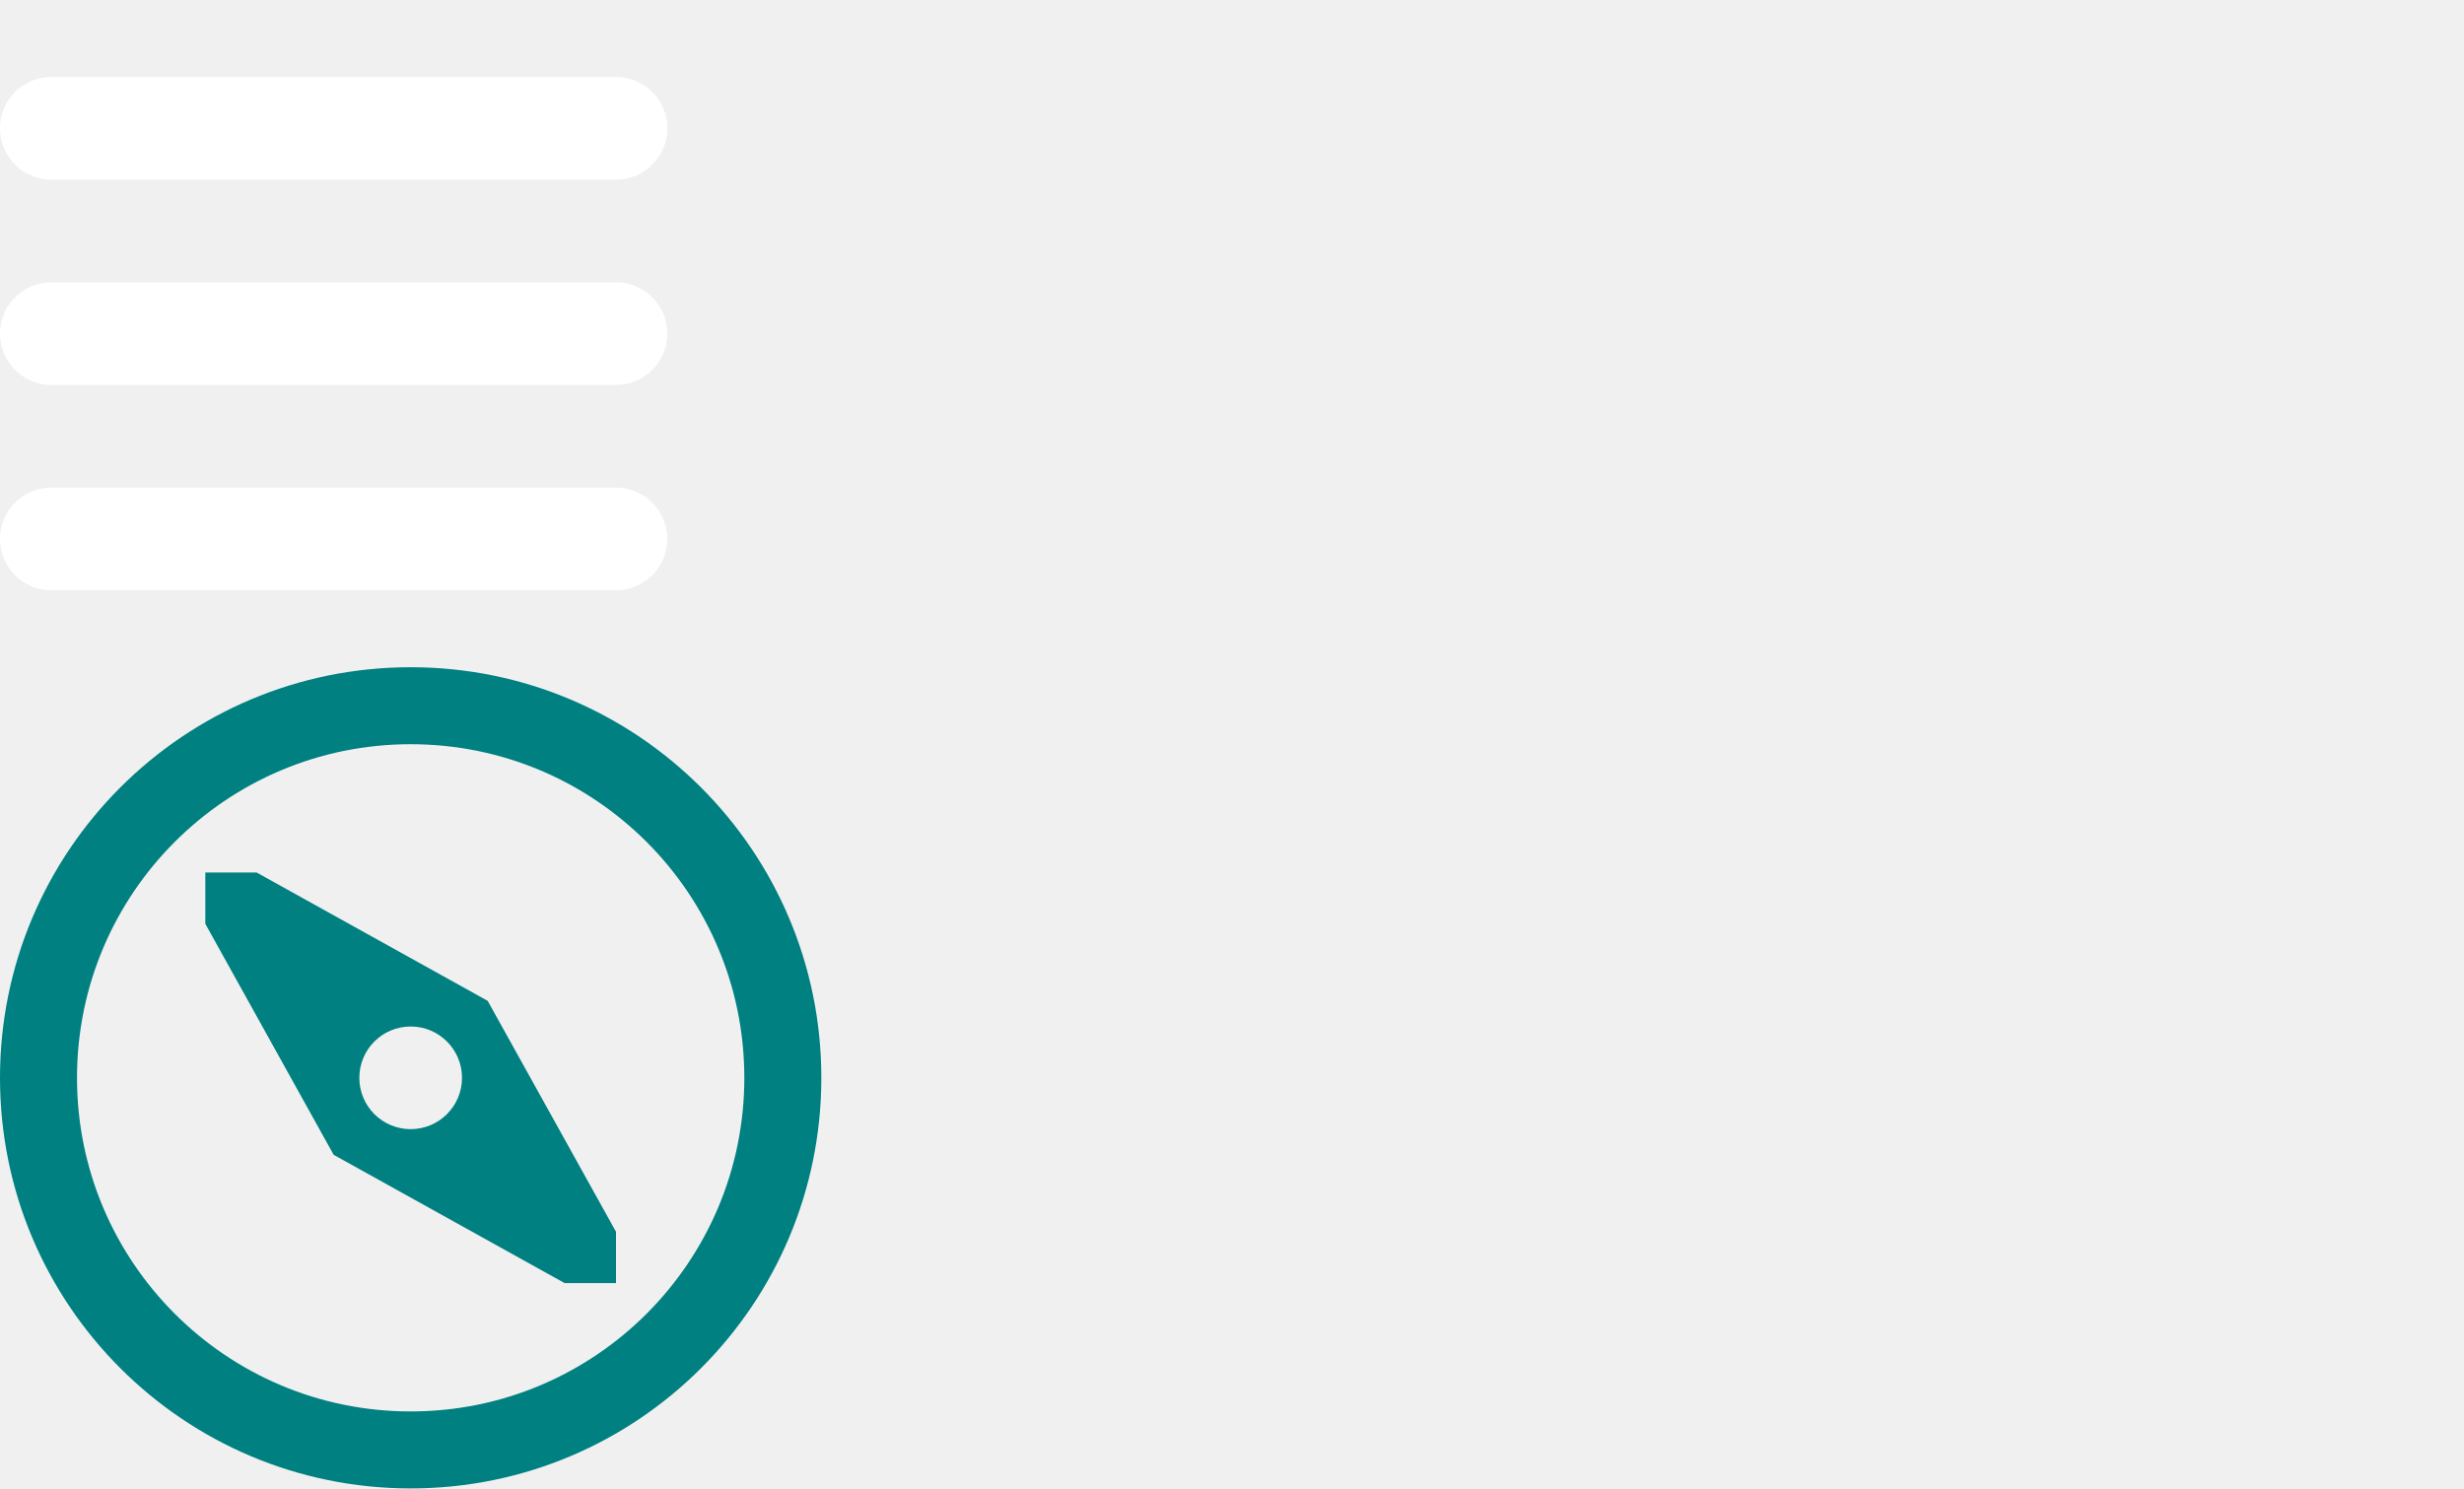
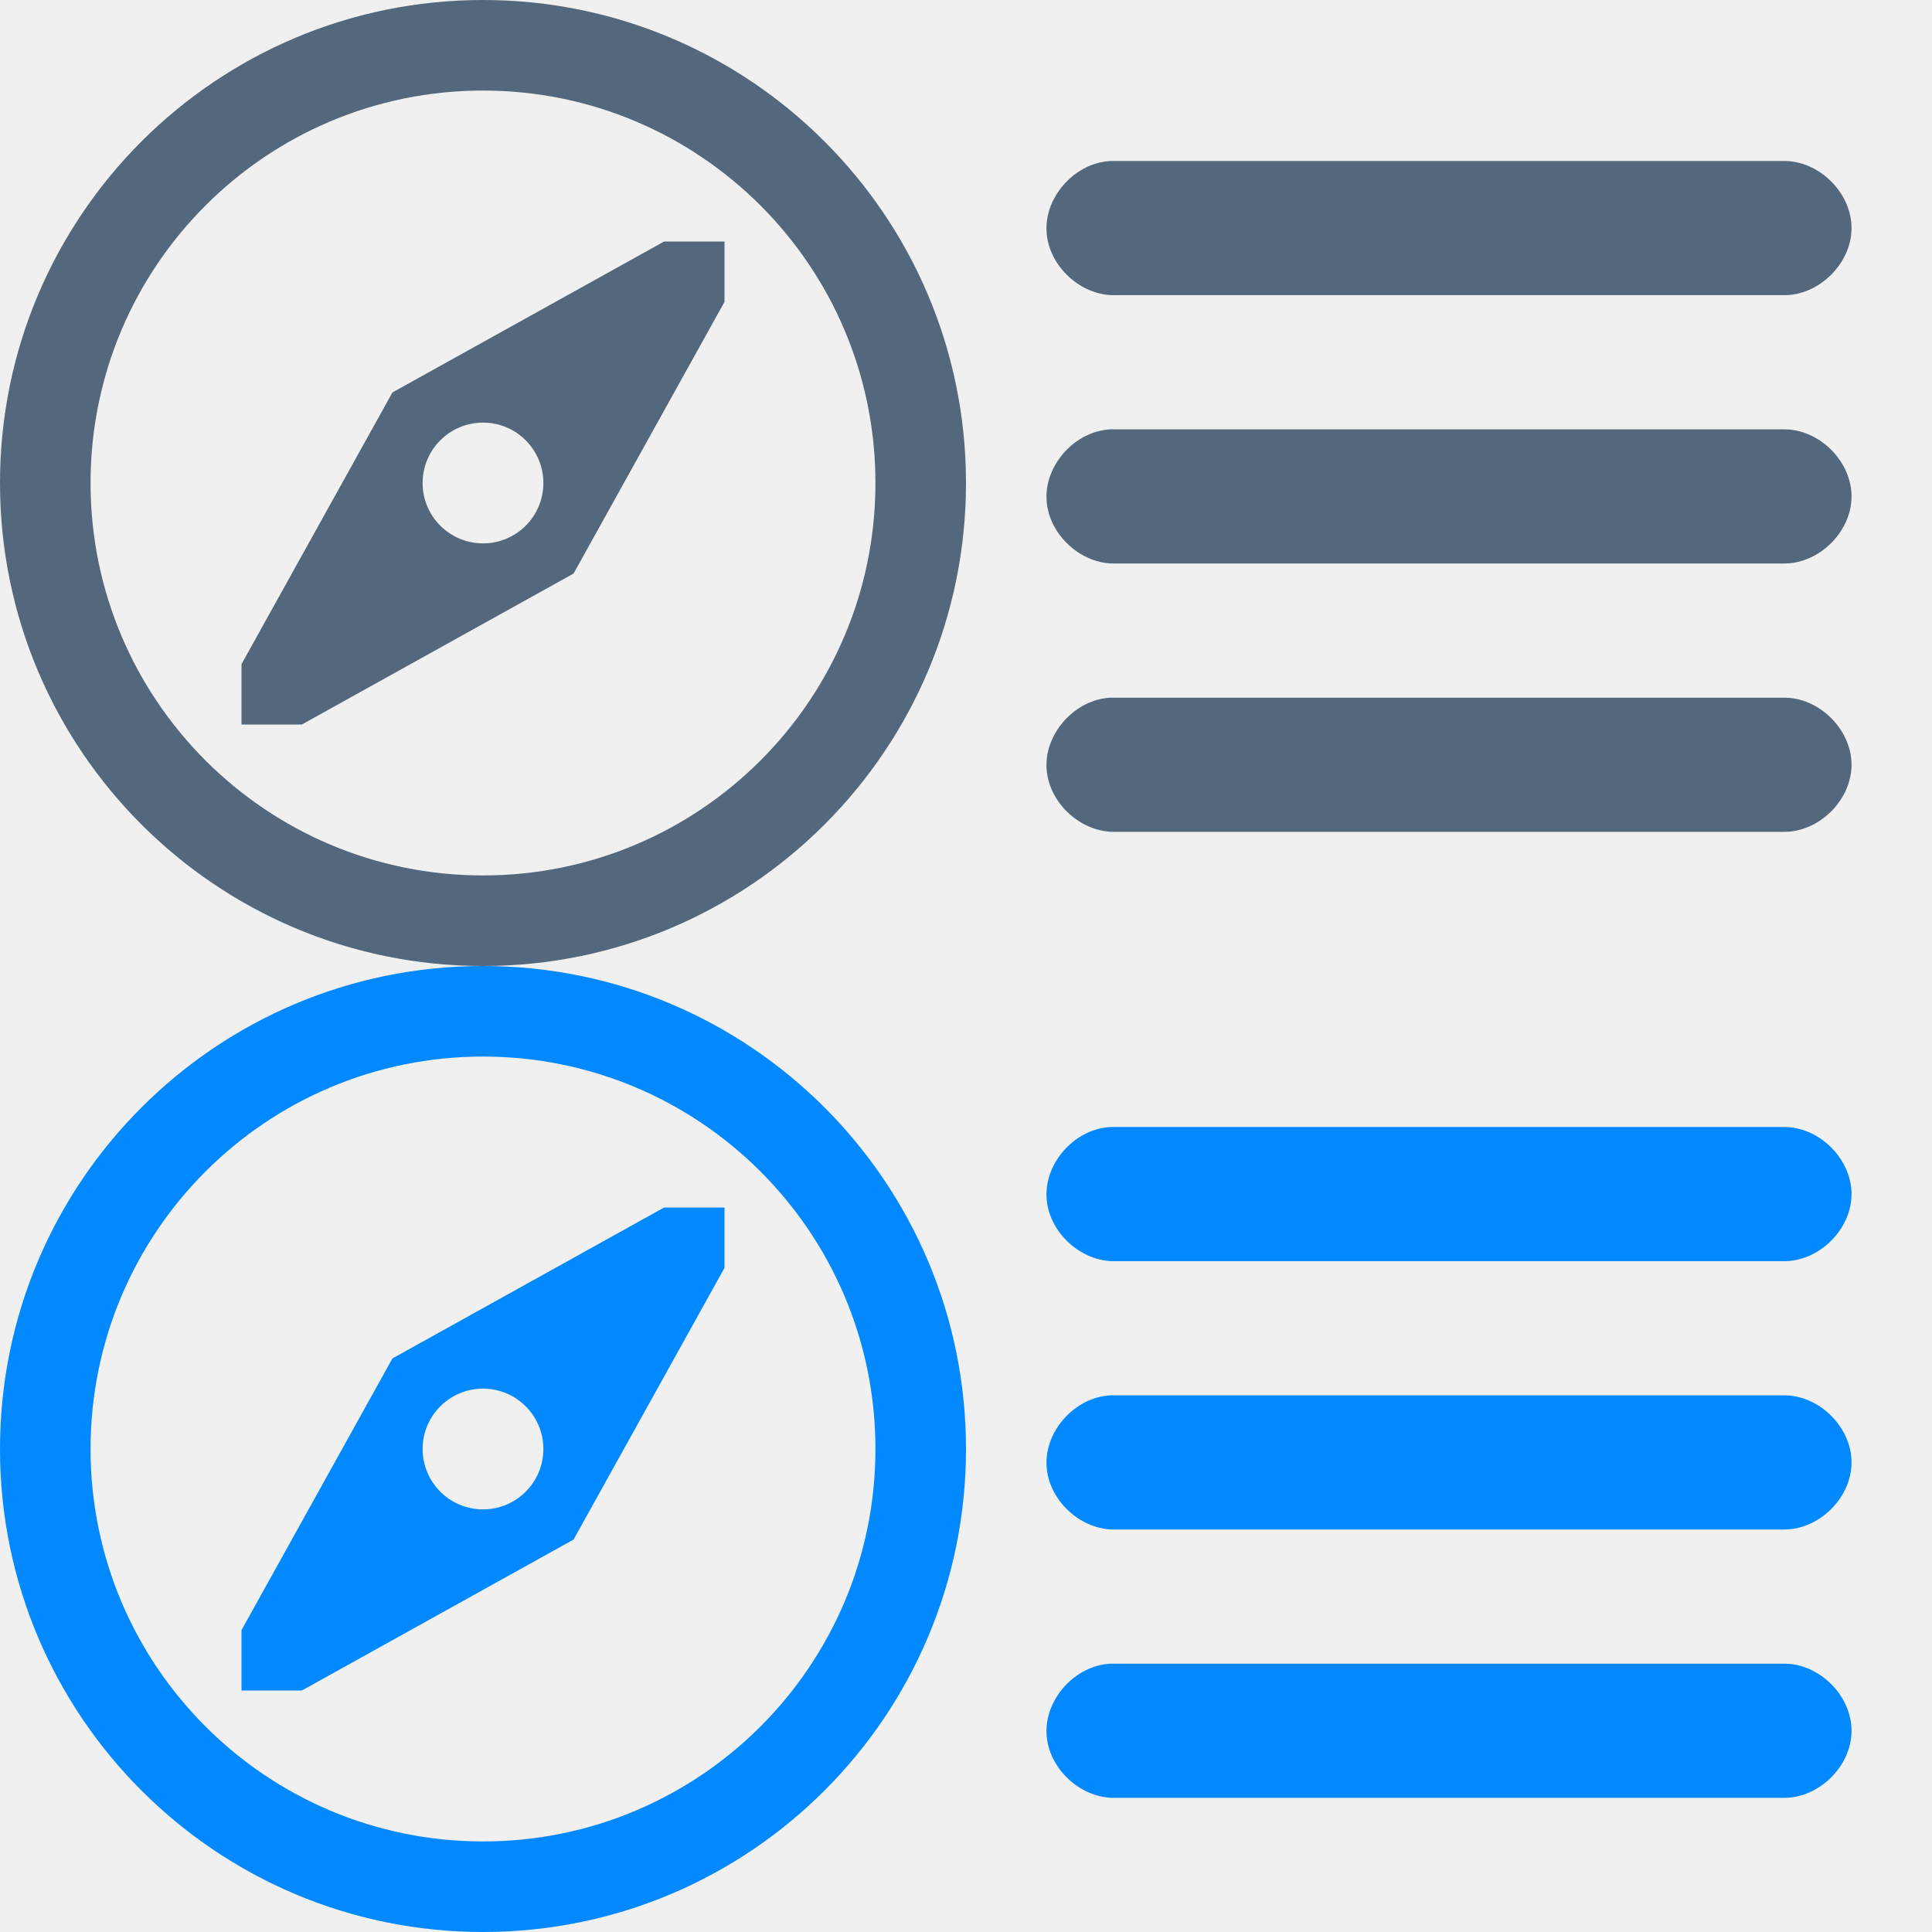
- <svg xmlns="http://www.w3.org/2000/svg" width="96" height="58">
-   <g transform="translate(-312.715 -386.514)">
-     <path color="#000" overflow="visible" enable-background="accumulate" fill="none" d="M312.715 412.514h32v32h-32z" />
-     <path d="M328.715 412.514c-8.837 0-16 7.163-16 16s7.163 16 16 16 16-7.163 16-16-7.163-16-16-16zm0 29c-7.18 0-13-5.82-13-13s5.82-13 13-13 13 5.82 13 13-5.82 13-13 13zm3-16l-9-5h-2v2l5 9 9 5h2v-2l-5-9zm-3 5c-1.105 0-2-.895-2-2s.895-2 2-2 2 .895 2 2-.895 2-2 2z" fill="#008080" />
-     <path color="#000" overflow="visible" enable-background="accumulate" fill="none" d="M344.715 412.514h32v32h-32z" />
-     <path color="#000" overflow="visible" enable-background="accumulate" fill="none" d="M376.715 412.514h32v32h-32z" />
-     <rect width="26" height="4" x="312.715" y="389.514" rx="2" ry="2" color="#000" fill="#fff" overflow="visible" enable-background="accumulate" />
-     <rect ry="2" rx="2" y="397.514" x="312.715" height="4" width="26" color="#000" fill="#fff" overflow="visible" enable-background="accumulate" />
-     <rect width="26" height="4" x="312.715" y="405.514" rx="2" ry="2" color="#000" fill="#fff" overflow="visible" enable-background="accumulate" />
-     <rect width="26" height="26" x="312.715" y="386.514" rx="0" ry="0" color="#000" overflow="visible" enable-background="accumulate" fill="none" />
+ <svg xmlns="http://www.w3.org/2000/svg" width="72" height="72">
+   <g>
+     <path d="M36 18c0-9.941-8.059-18-18-18s-18 8.059-18 18 8.059 18 18 18 18-8.059 18-18zm-32.625 0c0-8.077 6.548-14.625 14.625-14.625s14.625 6.548 14.625 14.625-6.548 14.625-14.625 14.625-14.625-6.548-14.625-14.625zm18 3.375l5.625-10.125v-2.25h-2.25l-10.125 5.625-5.625 10.125v2.25h2.25l10.125-5.625zm-5.625-3.375c0-1.243 1.007-2.25 2.25-2.25s2.25 1.007 2.25 2.25-1.007 2.25-2.25 2.25-2.25-1.007-2.25-2.25z" fill="#53687c" />
+     <path color="#000" overflow="visible" enable-background="accumulate" fill="none" d="M0 0h36v36h-36z" />
+     <path color="#000" overflow="visible" enable-background="accumulate" fill="none" d="M36 0h36v36h-36z" />
+     <path style="text-indent:0;text-align:start;line-height:normal;text-transform:none;block-progression:tb;-inkscape-font-specification:Sans" d="M41.406 26c-1.309.049-2.455 1.285-2.406 2.594.049 1.309 1.285 2.455 2.594 2.406h24.871c1.321.019 2.536-1.179 2.536-2.5s-1.215-2.519-2.536-2.5h-25.059zm0-10c-1.309.049-2.455 1.285-2.406 2.594.049 1.309 1.285 2.455 2.594 2.406h24.871c1.321.019 2.536-1.179 2.536-2.5s-1.215-2.519-2.536-2.5h-25.059zm0-10c-1.309.049-2.455 1.285-2.406 2.594.049 1.309 1.285 2.455 2.594 2.406h24.871c1.321.019 2.536-1.179 2.536-2.5s-1.215-2.519-2.536-2.5h-25.059z" color="#000" fill="#53687c" overflow="visible" enable-background="accumulate" font-family="Sans" />
+     <path d="M36 54c0-9.941-8.059-18-18-18s-18 8.059-18 18 8.059 18 18 18 18-8.059 18-18zm-32.625 0c0-8.077 6.548-14.625 14.625-14.625s14.625 6.548 14.625 14.625-6.548 14.625-14.625 14.625-14.625-6.548-14.625-14.625zm18 3.375l5.625-10.125v-2.25h-2.25l-10.125 5.625-5.625 10.125v2.25h2.25l10.125-5.625zm-5.625-3.375c0-1.243 1.007-2.25 2.25-2.25s2.25 1.007 2.25 2.25-1.007 2.25-2.25 2.25-2.25-1.007-2.25-2.25z" fill="#0389ff" />
+     <path color="#000" overflow="visible" enable-background="accumulate" fill="none" d="M0 36h36v36h-36z" />
+     <path color="#000" overflow="visible" enable-background="accumulate" fill="none" d="M36 36h36v36h-36z" />
+     <path d="M41.406 62c-1.309.049-2.455 1.285-2.406 2.594.049 1.309 1.285 2.455 2.594 2.406h24.871c1.321.019 2.536-1.179 2.536-2.5s-1.215-2.519-2.536-2.5h-25.059zm0-10c-1.309.049-2.455 1.285-2.406 2.594.049 1.309 1.285 2.455 2.594 2.406h24.871c1.321.019 2.536-1.179 2.536-2.5s-1.215-2.519-2.536-2.5h-25.059zm0-10c-1.309.049-2.455 1.285-2.406 2.594.049 1.309 1.285 2.455 2.594 2.406h24.871c1.321.019 2.536-1.179 2.536-2.5s-1.215-2.519-2.536-2.5h-25.059z" style="text-indent:0;text-align:start;line-height:normal;text-transform:none;block-progression:tb;-inkscape-font-specification:Sans" color="#000" fill="#0389ff" overflow="visible" enable-background="accumulate" font-family="Sans" />
  </g>
</svg>
